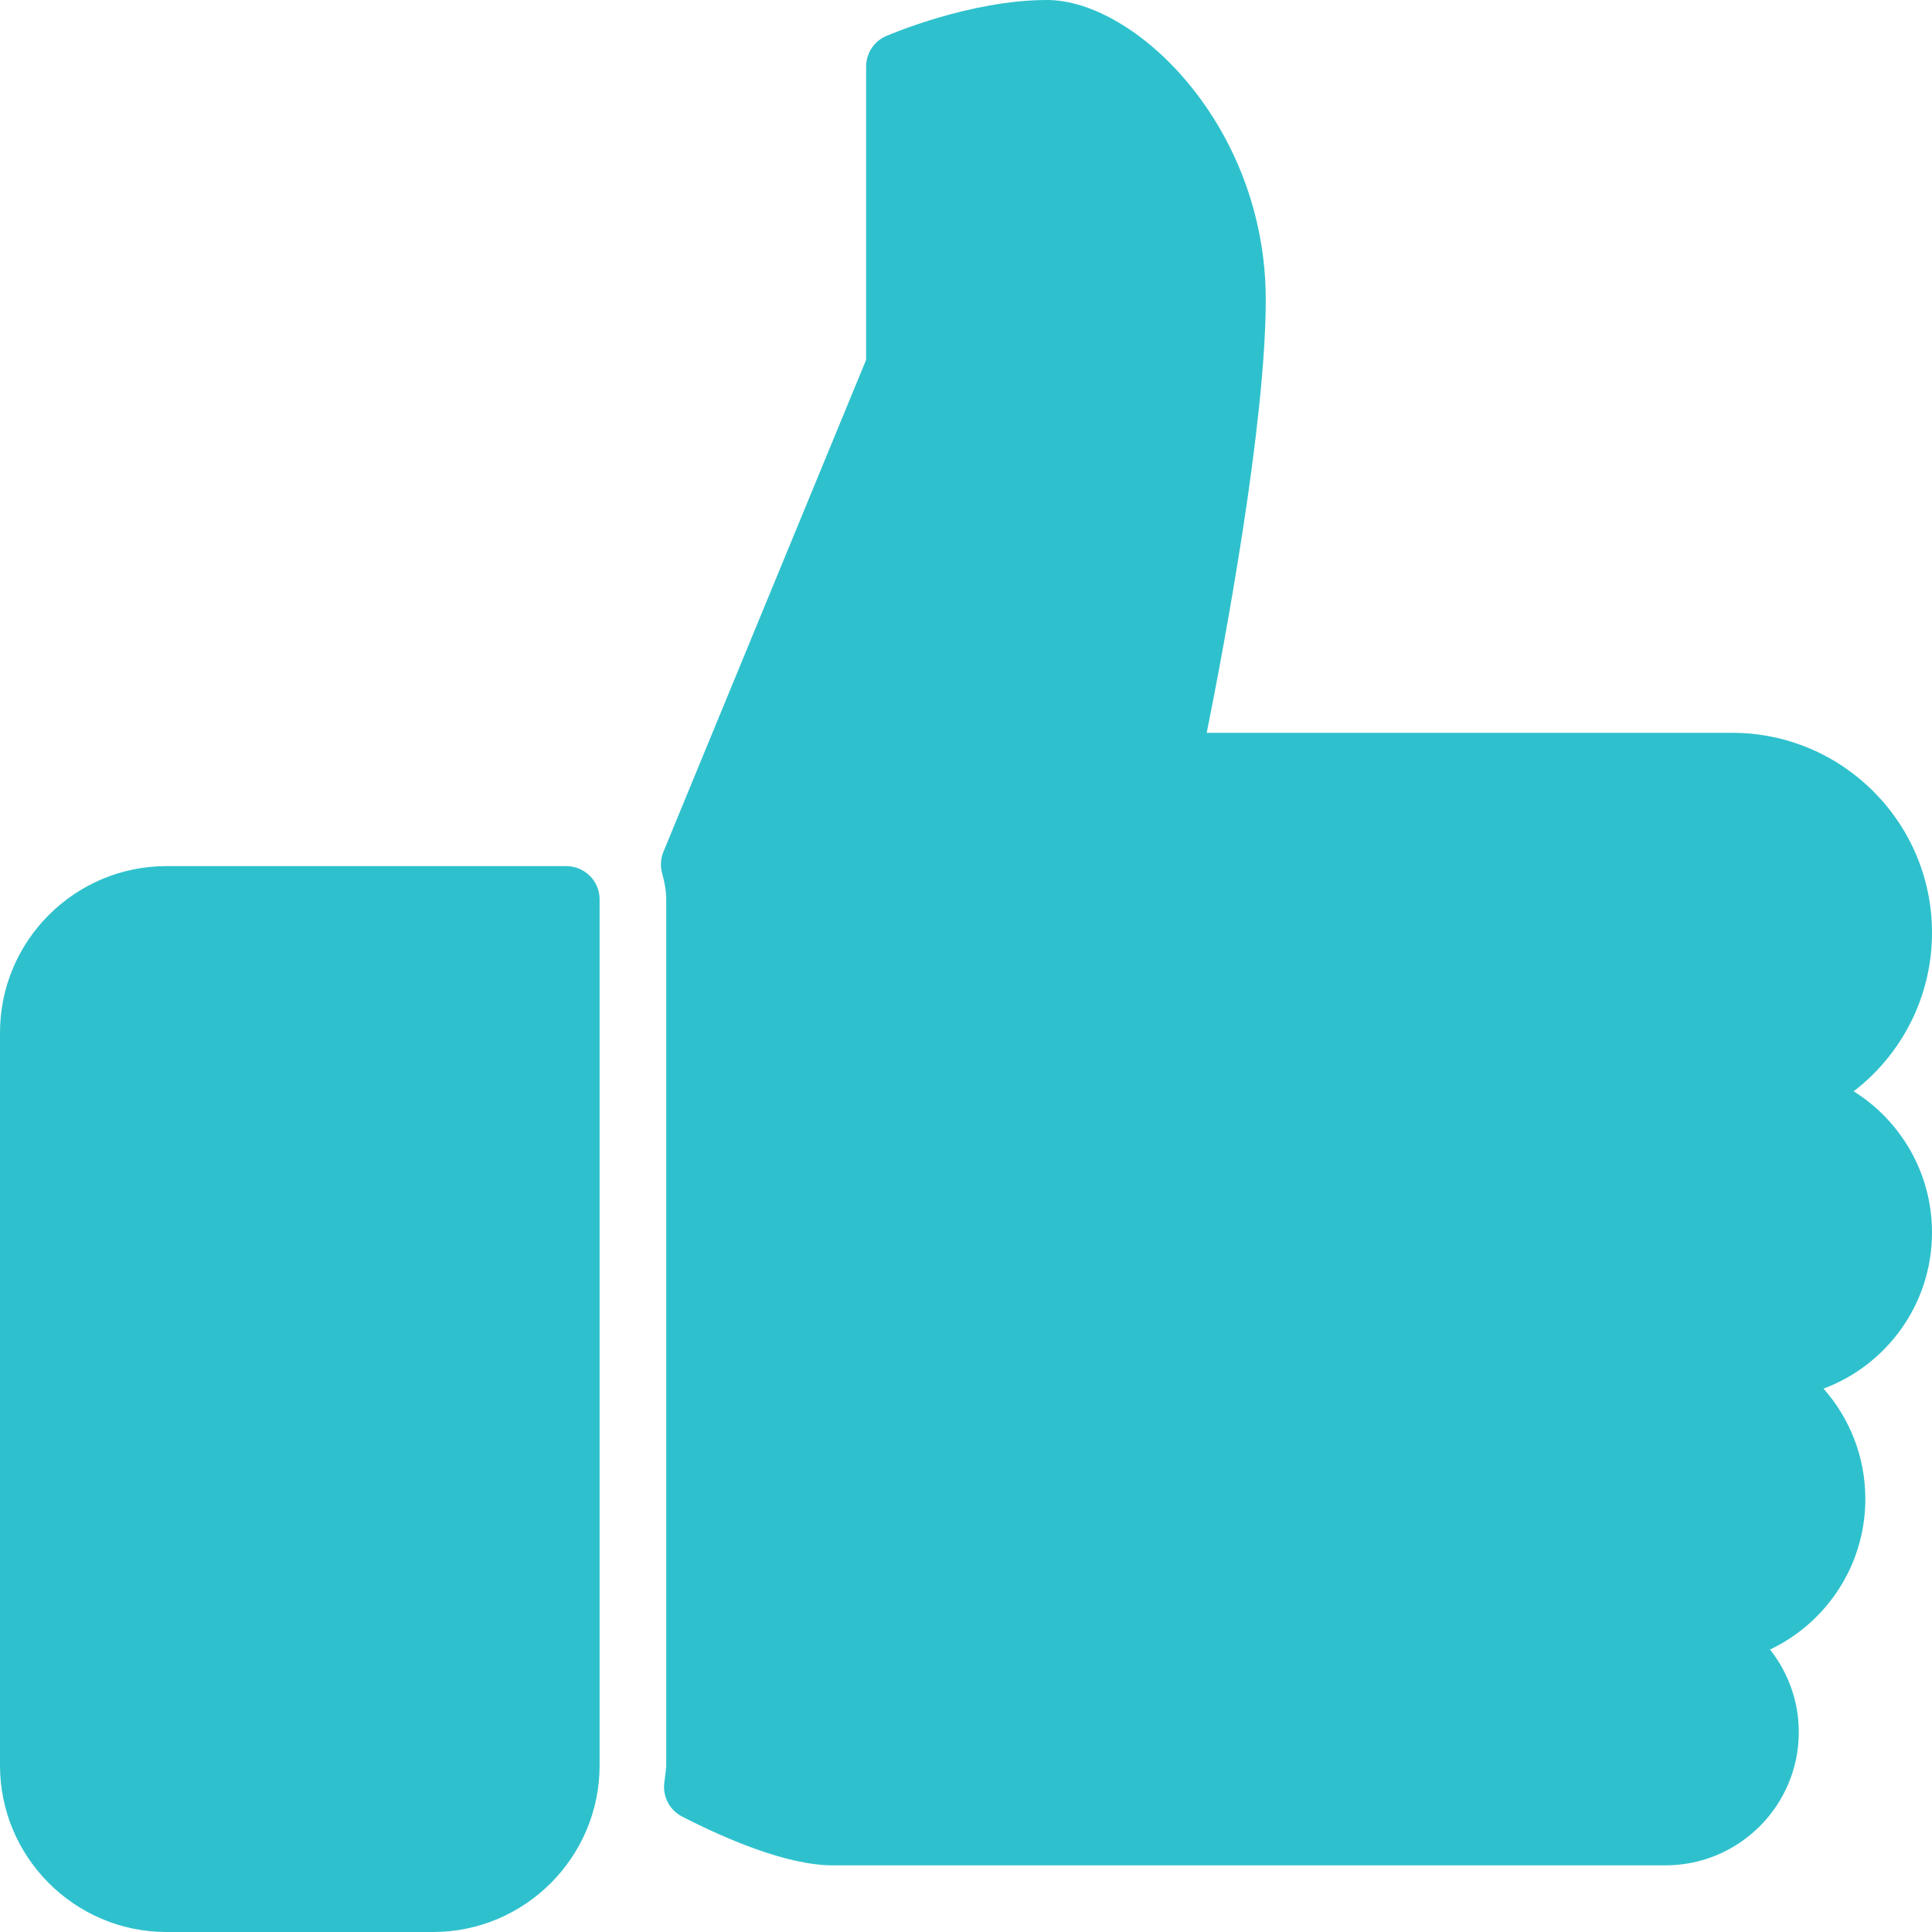
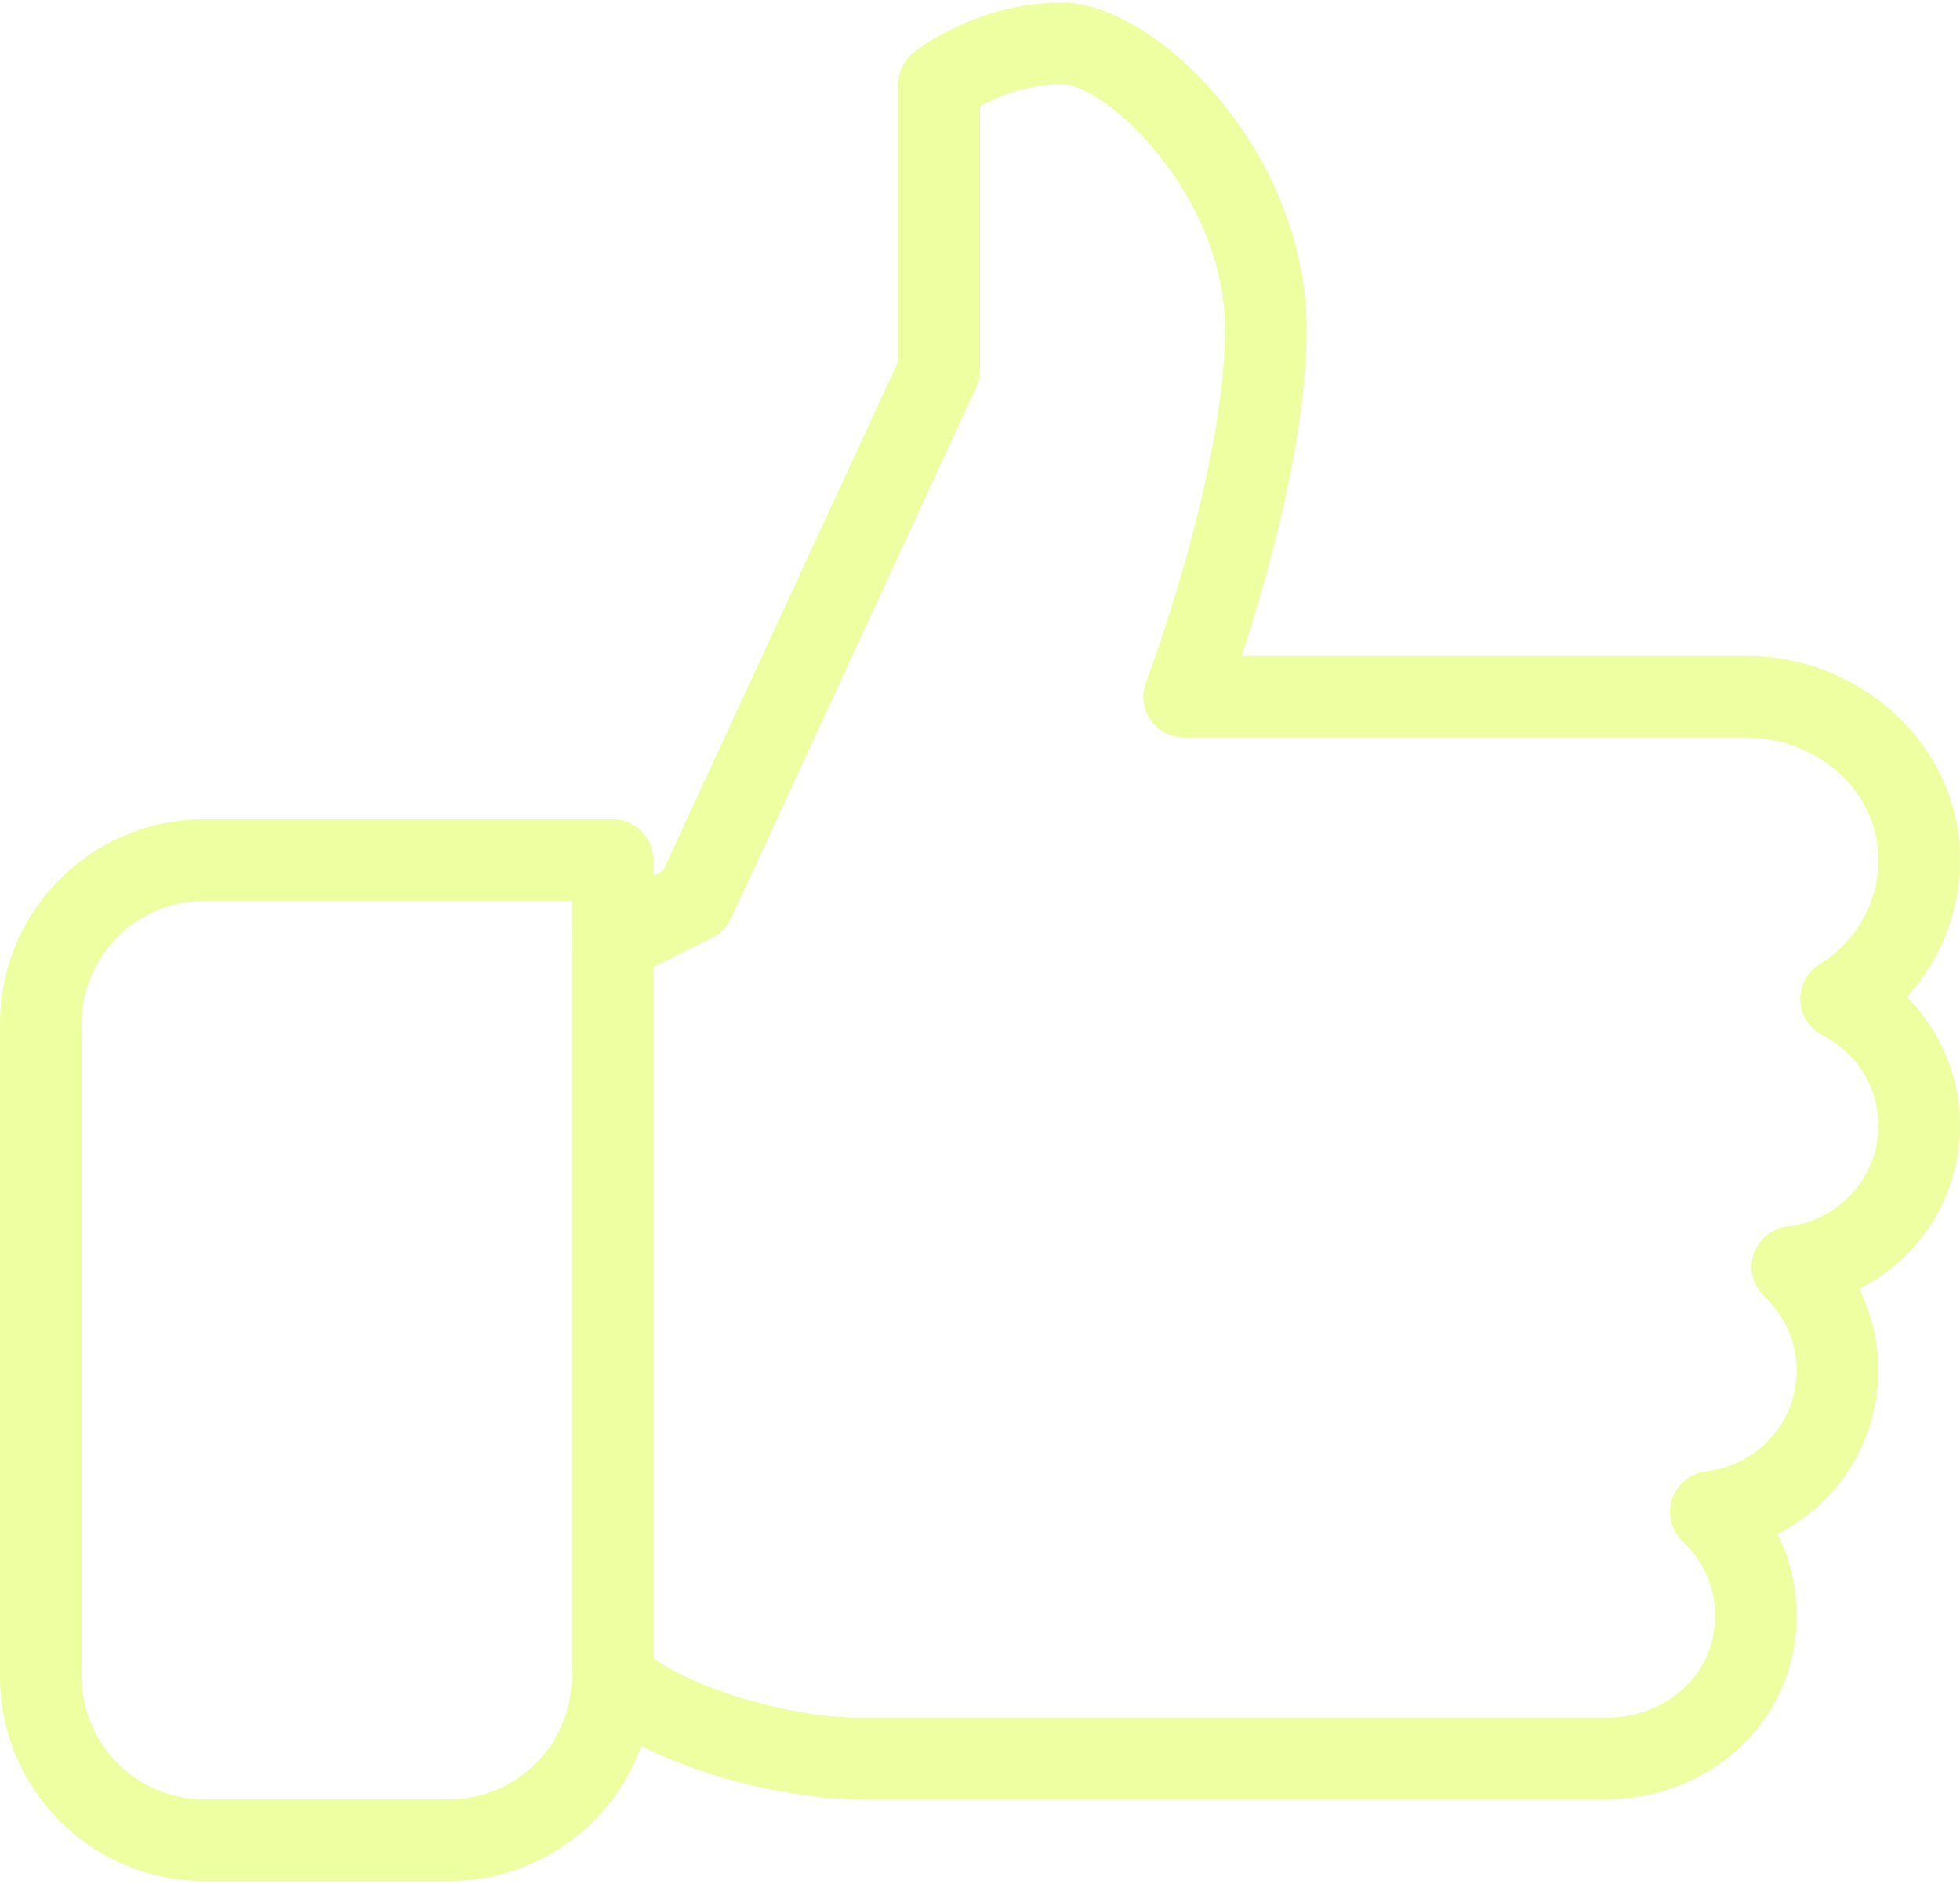
- <svg xmlns="http://www.w3.org/2000/svg" width="20px" height="20px" viewBox="0 0 20 20" version="1.1">
+ <svg xmlns="http://www.w3.org/2000/svg" width="512px" height="492px" viewBox="0 0 512 492" version="1.1">
  <defs>
    <filter id="filter-1">
-       <feColorMatrix in="SourceGraphic" type="matrix" values="0 0 0 0 0.027 0 0 0 0 0.533 0 0 0 0 0.608 0 0 0 1 0" />
+       <feColorMatrix in="SourceGraphic" type="matrix" values="0 0 0 0 0.855 0 0 0 0 1 0 0 0 0 0.357 0 0 0 1 0" />
    </filter>
  </defs>
-   <g id="Page-2" stroke="none" stroke-width="1" fill="none" fill-rule="evenodd">
-     <g id="liked" transform="translate(-2211, -908)" filter="url(#filter-1)">
-       <g transform="translate(2211, 908)">
-         <path d="M5.862,8.966 L1.724,8.966 C0.774,8.966 0,9.739 0,10.69 L0,18.276 C0,19.226 0.774,20 1.724,20 L4.483,20 C5.433,20 6.207,19.226 6.207,18.276 L6.207,9.31 C6.207,9.12 6.052,8.966 5.862,8.966 Z M19.189,11.297 C19.682,10.919 20,10.323 20,9.655 C20,8.514 19.072,7.586 17.931,7.586 L12.492,7.586 C12.679,6.651 13.103,4.383 13.103,3.103 C13.103,1.303 11.751,0 10.839,0 C10.043,0 9.208,0.358 9.172,0.374 C9.047,0.428 8.966,0.552 8.966,0.69 L8.966,3.725 L6.868,8.817 C6.839,8.888 6.834,8.966 6.854,9.039 C6.883,9.144 6.897,9.23 6.897,9.31 L6.897,18.276 C6.897,18.306 6.892,18.336 6.888,18.366 L6.875,18.47 C6.864,18.609 6.937,18.741 7.061,18.805 C7.51,19.035 8.145,19.31 8.621,19.31 L17.241,19.31 C18.002,19.31 18.621,18.692 18.621,17.931 C18.621,17.608 18.509,17.311 18.323,17.076 C18.906,16.799 19.31,16.204 19.31,15.517 C19.31,15.079 19.146,14.679 18.877,14.375 C19.532,14.131 20,13.499 20,12.759 C20,12.143 19.676,11.602 19.189,11.297 Z" id="like" fill="#FA6400" fill-rule="nonzero" />
+   <g id="symbols-tools" stroke="none" stroke-width="1" fill="none" fill-rule="evenodd">
+     <g id="like" transform="translate(-108, -71)" filter="url(#filter-1)">
+       <g transform="translate(108, 71)">
+         <path d="M512,294 C512,281.179 506.901,269.232 498.112,260.421 C508.075,249.52 513.152,234.906 511.765,219.696 C509.269,192.581 484.842,171.333 456.128,171.333 L324.352,171.333 C330.88,151.514 341.333,115.184 341.333,86 C341.333,39.728 302.016,0.667 277.333,0.667 C255.189,0.667 239.338,13.147 238.677,13.659 C236.138,15.686 234.666,18.758 234.666,22 L234.666,94.341 L173.205,227.44 L170.666,228.741 L170.666,224.666 C170.666,218.778 165.887,213.999 159.999,213.999 L53.333,213.999 C23.915,214 0,237.915 0,267.333 L0,438 C0,467.419 23.915,491.333 53.333,491.333 L117.333,491.333 C140.394,491.333 160.106,476.613 167.53,456.069 C185.28,465.2 209.173,470 224,470 L419.819,470 C443.051,470 463.382,454.341 468.16,432.752 C470.613,421.616 469.184,410.416 464.32,400.688 C480.064,392.773 490.667,376.496 490.667,358 C490.667,350.448 488.939,343.216 485.675,336.688 C501.419,328.752 512,312.496 512,294 Z M467.008,320.325 C462.891,320.816 459.413,323.61 458.091,327.557 C456.79,331.504 457.878,335.834 460.907,338.693 C466.326,343.792 469.334,350.661 469.334,358 C469.334,371.461 459.158,382.768 445.697,384.325 C441.58,384.816 438.102,387.61 436.78,391.557 C435.479,395.504 436.567,399.834 439.596,402.693 C446.615,409.306 449.431,418.586 447.319,428.144 C444.695,440.048 433.132,448.667 419.82,448.667 L224,448.667 C206.677,448.667 177.621,440.539 167.552,430.448 C164.501,427.419 159.893,426.523 155.925,428.144 C151.936,429.787 149.333,433.691 149.333,438 C149.333,455.643 134.976,470 117.333,470 L53.333,470 C35.69,470 21.333,455.643 21.333,438 L21.333,267.333 C21.333,249.69 35.69,235.333 53.333,235.333 L149.333,235.333 L149.333,246 C149.333,249.691 151.253,253.125 154.41,255.088 C157.525,256.965 161.45,257.157 164.778,255.536 L186.111,244.869 C188.266,243.802 189.994,242.01 191.018,239.813 L255.018,101.146 C255.658,99.738 255.999,98.202 255.999,96.666 L255.999,27.781 C260.437,25.328 268.139,22 277.333,22 C289.024,22 320,51.056 320,86 C320,123.547 299.563,177.669 299.371,178.203 C298.134,181.467 298.56,185.158 300.544,188.059 C302.549,190.939 305.835,192.667 309.333,192.667 L456.128,192.667 C473.92,192.667 489.024,205.403 490.517,221.659 C491.648,233.819 485.802,245.382 475.328,251.846 C472.064,253.851 470.123,257.478 470.272,261.339 C470.421,265.2 472.64,268.656 476.053,270.427 C485.077,275.014 490.666,284.059 490.666,294 C490.666,307.461 480.491,318.768 467.008,320.325 Z" id="Shape" fill="#000000" fill-rule="nonzero" />
+         <path d="M160,235.333 C154.112,235.333 149.333,240.112 149.333,246 L149.333,438 C149.333,443.888 154.112,448.667 160,448.667 C165.888,448.667 170.667,443.888 170.667,438 L170.667,246 C170.667,240.112 165.888,235.333 160,235.333 Z" id="Path" fill="#000000" fill-rule="nonzero" />
      </g>
    </g>
  </g>
</svg>
